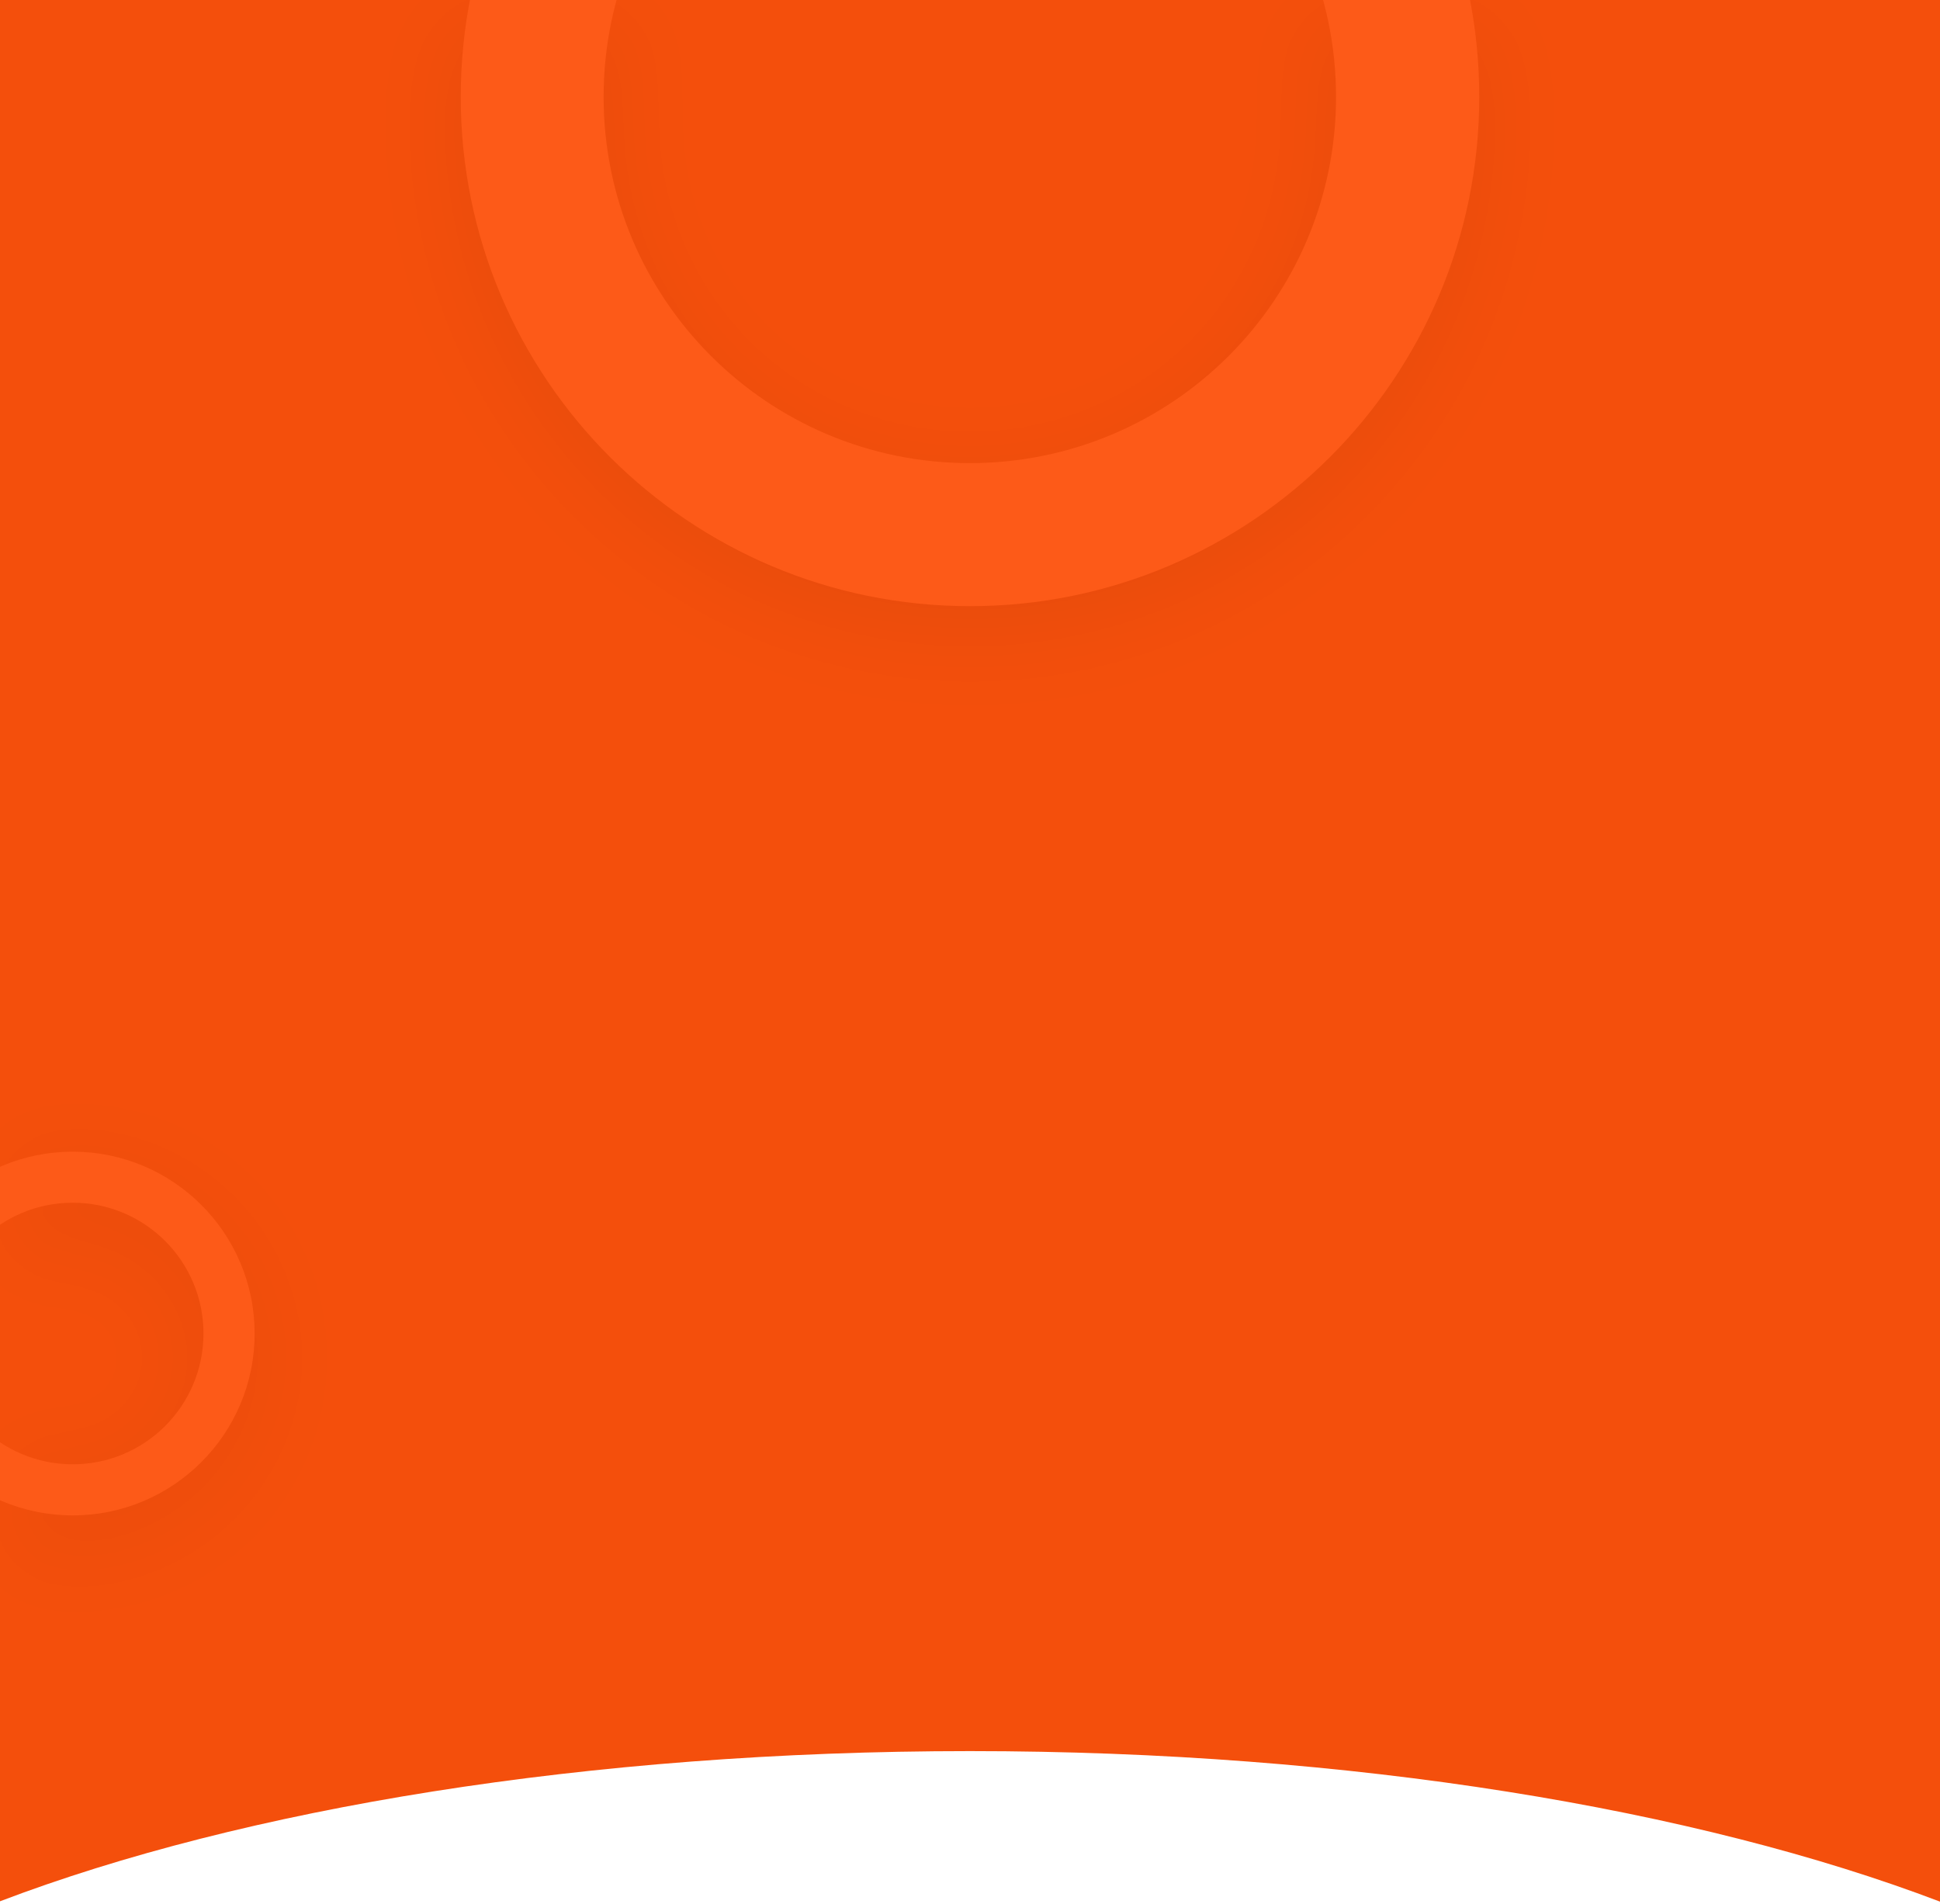
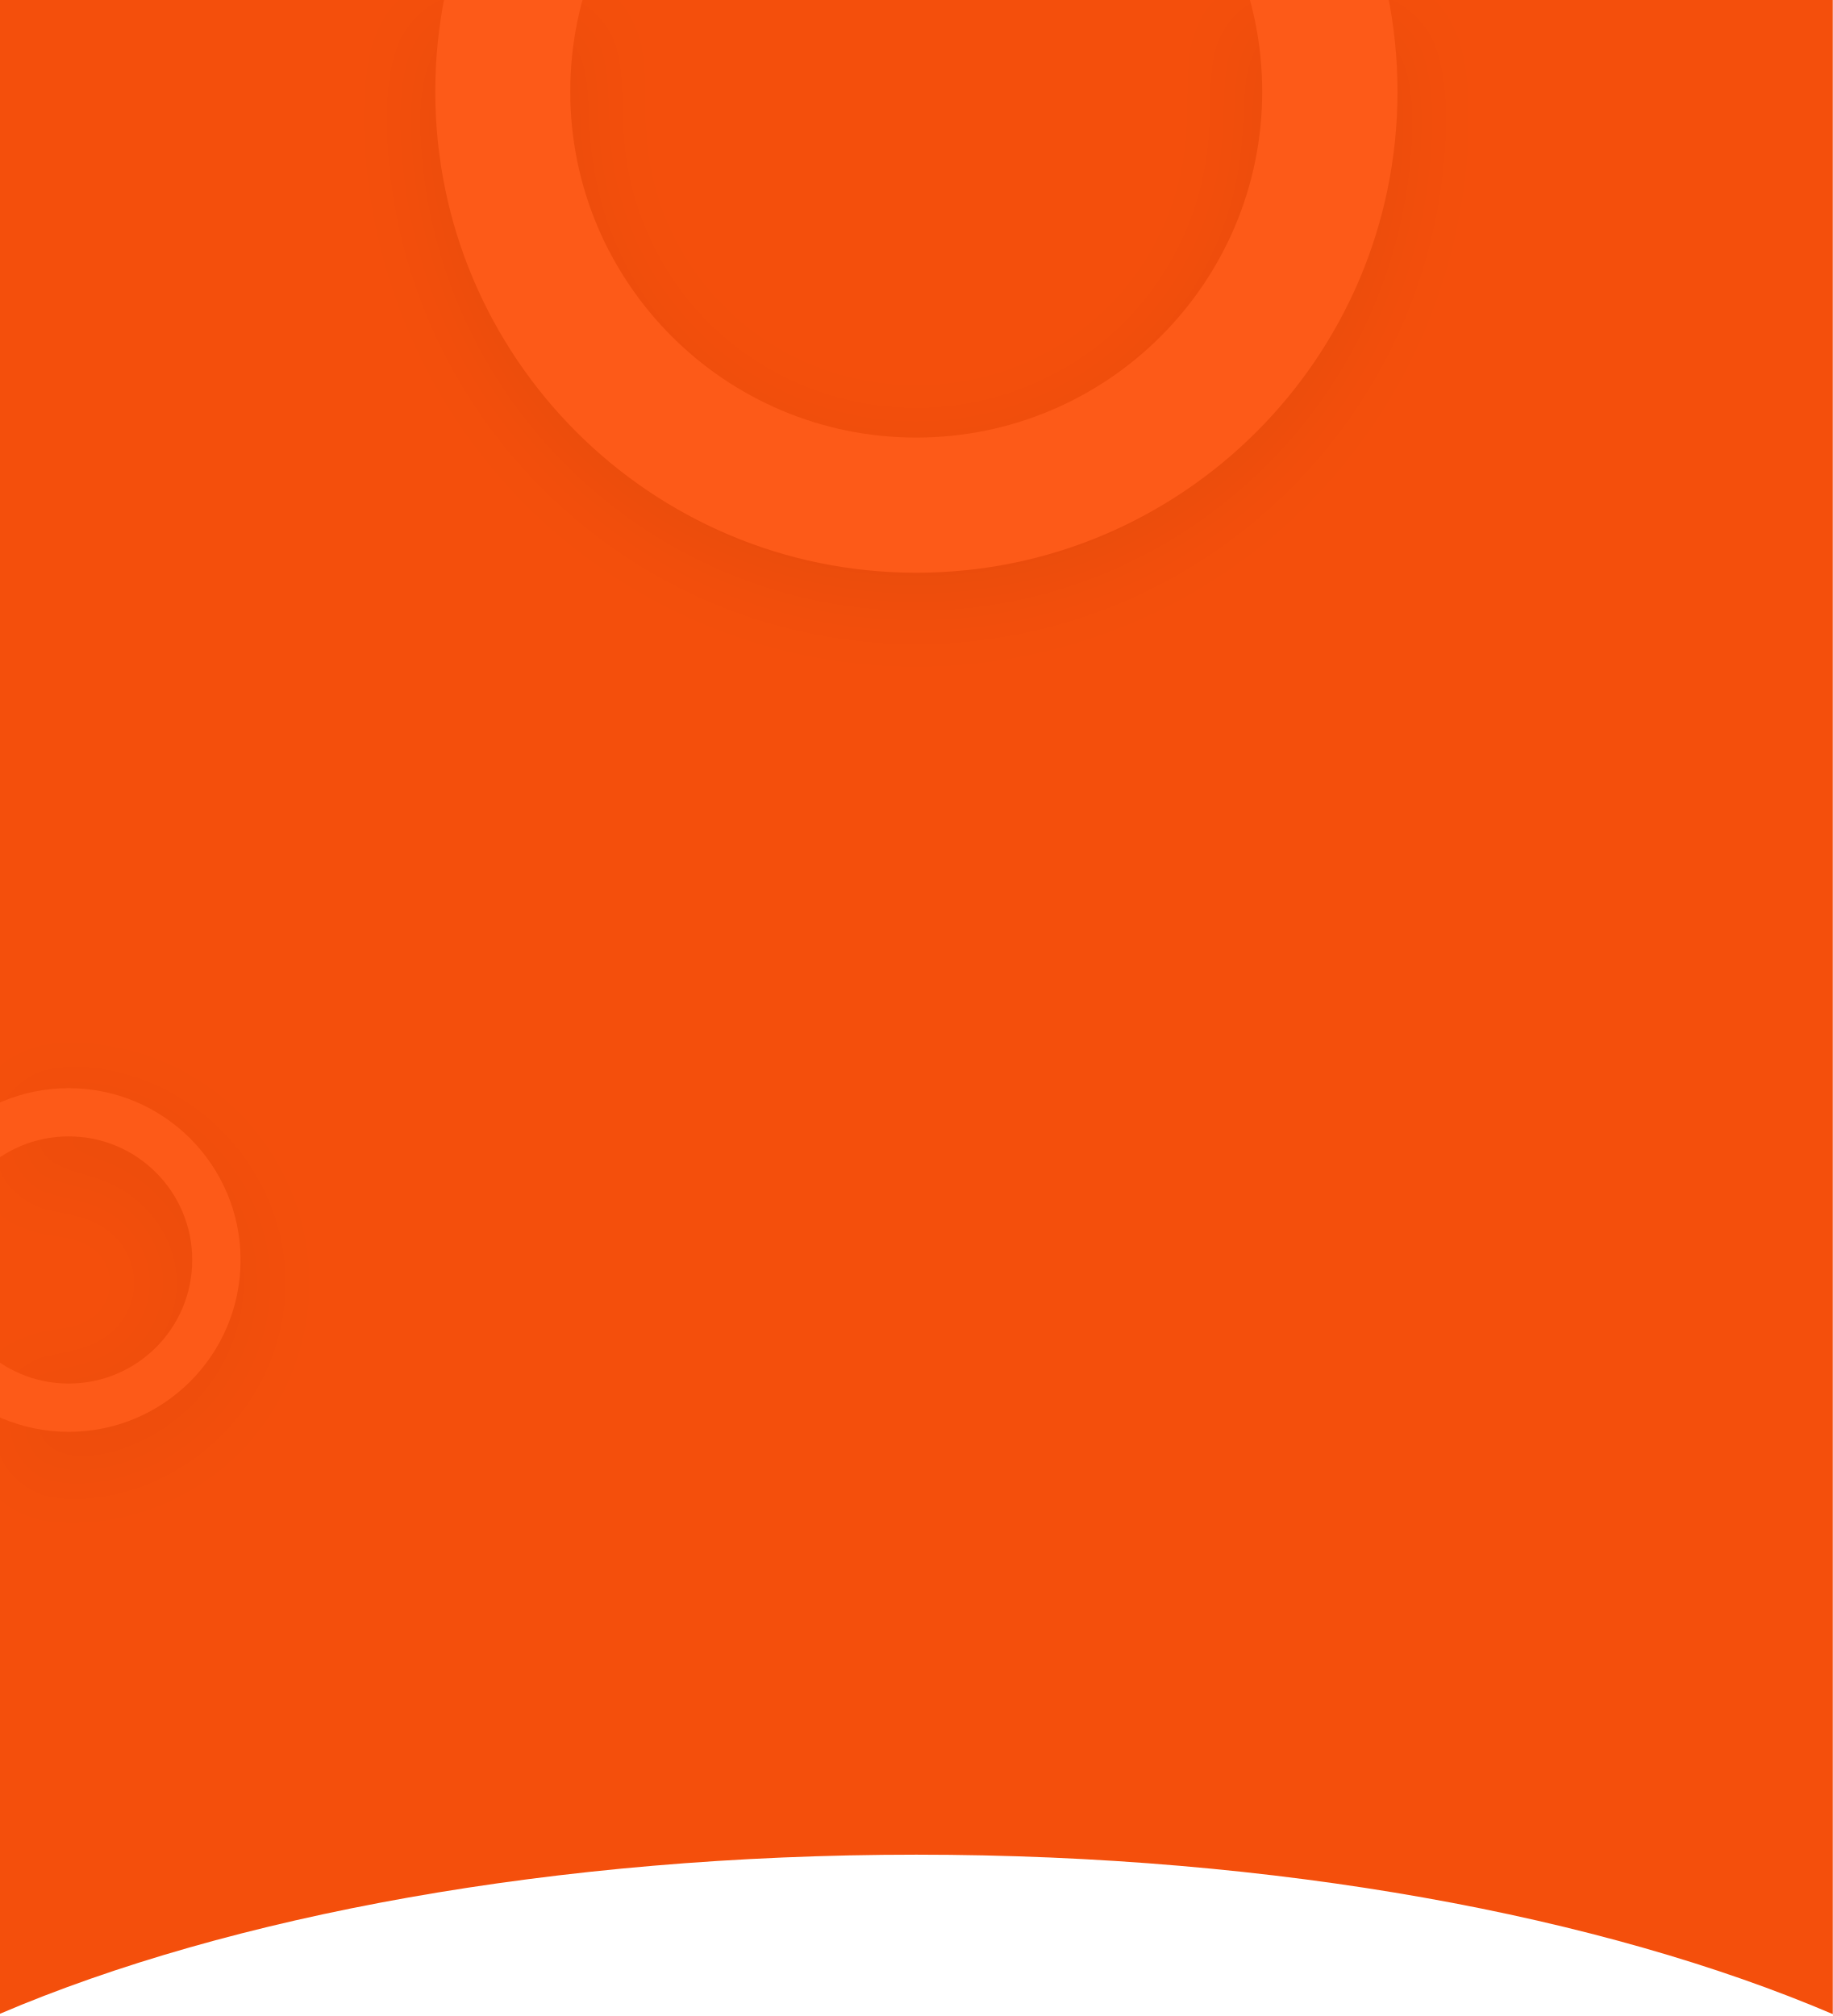
- <svg xmlns="http://www.w3.org/2000/svg" width="320" height="314" viewBox="0 0 320 314" fill="none">
-   <path d="M160 288.888C223.056 288.888 279.889 298.444 320 313.722V0H0V313.666C40.111 298.388 96.944 288.888 160 288.888Z" fill="#F44F0C" />
+ <svg xmlns="http://www.w3.org/2000/svg" width="320" height="352px" viewBox="0 0 320 352" fill="none">
+   <path d="M 160 323.834 C 223.056 323.834 279.889 334.545 320 351.671 L 320 0 L 0 0 L 0 351.609 C 40.111 334.482 96.944 323.834 160 323.834 Z" fill="#F44F0C" style="" />
  <g filter="url(#filter0_d)">
    <path d="M159.971 -68C113.589 -68 76 -30.405 76 15.986C76 62.376 113.618 100 160 100C206.382 100 244 62.376 244 15.986C244 -30.405 206.382 -68 159.971 -68ZM159.971 76.402C126.607 76.402 99.565 49.355 99.565 15.986C99.565 -17.384 126.607 -44.431 159.971 -44.431C193.336 -44.431 220.378 -17.384 220.378 15.986C220.378 49.355 193.336 76.402 159.971 76.402Z" fill="#FD5A18" />
  </g>
  <g filter="url(#filter1_d)">
    <path d="M11.99 190C-4.575 190 -18 203.427 -18 219.995C-18 236.563 -4.565 250 12 250C28.565 250 42 236.563 42 219.995C42 203.427 28.565 190 11.99 190ZM11.99 241.572C0.074 241.572 -9.584 231.913 -9.584 219.995C-9.584 208.077 0.074 198.417 11.99 198.417C23.906 198.417 33.563 208.077 33.563 219.995C33.563 231.913 23.906 241.572 11.99 241.572Z" fill="#FD5A18" />
  </g>
  <defs>
    <filter id="filter0_d" x="61" y="-79" width="198" height="198" filterUnits="userSpaceOnUse" color-interpolation-filters="sRGB">
      <feFlood flood-opacity="0" result="BackgroundImageFix" />
      <feColorMatrix in="SourceAlpha" type="matrix" values="0 0 0 0 0 0 0 0 0 0 0 0 0 0 0 0 0 0 127 0" />
      <feOffset dy="4" />
      <feGaussianBlur stdDeviation="7.5" />
      <feColorMatrix type="matrix" values="0 0 0 0 0 0 0 0 0 0 0 0 0 0 0 0 0 0 0.05 0" />
      <feBlend mode="normal" in2="BackgroundImageFix" result="effect1_dropShadow" />
      <feBlend mode="normal" in="SourceGraphic" in2="effect1_dropShadow" result="shape" />
    </filter>
    <filter id="filter1_d" x="-33" y="179" width="90" height="90" filterUnits="userSpaceOnUse" color-interpolation-filters="sRGB">
      <feFlood flood-opacity="0" result="BackgroundImageFix" />
      <feColorMatrix in="SourceAlpha" type="matrix" values="0 0 0 0 0 0 0 0 0 0 0 0 0 0 0 0 0 0 127 0" />
      <feOffset dy="4" />
      <feGaussianBlur stdDeviation="7.5" />
      <feColorMatrix type="matrix" values="0 0 0 0 0 0 0 0 0 0 0 0 0 0 0 0 0 0 0.05 0" />
      <feBlend mode="normal" in2="BackgroundImageFix" result="effect1_dropShadow" />
      <feBlend mode="normal" in="SourceGraphic" in2="effect1_dropShadow" result="shape" />
    </filter>
  </defs>
</svg>
